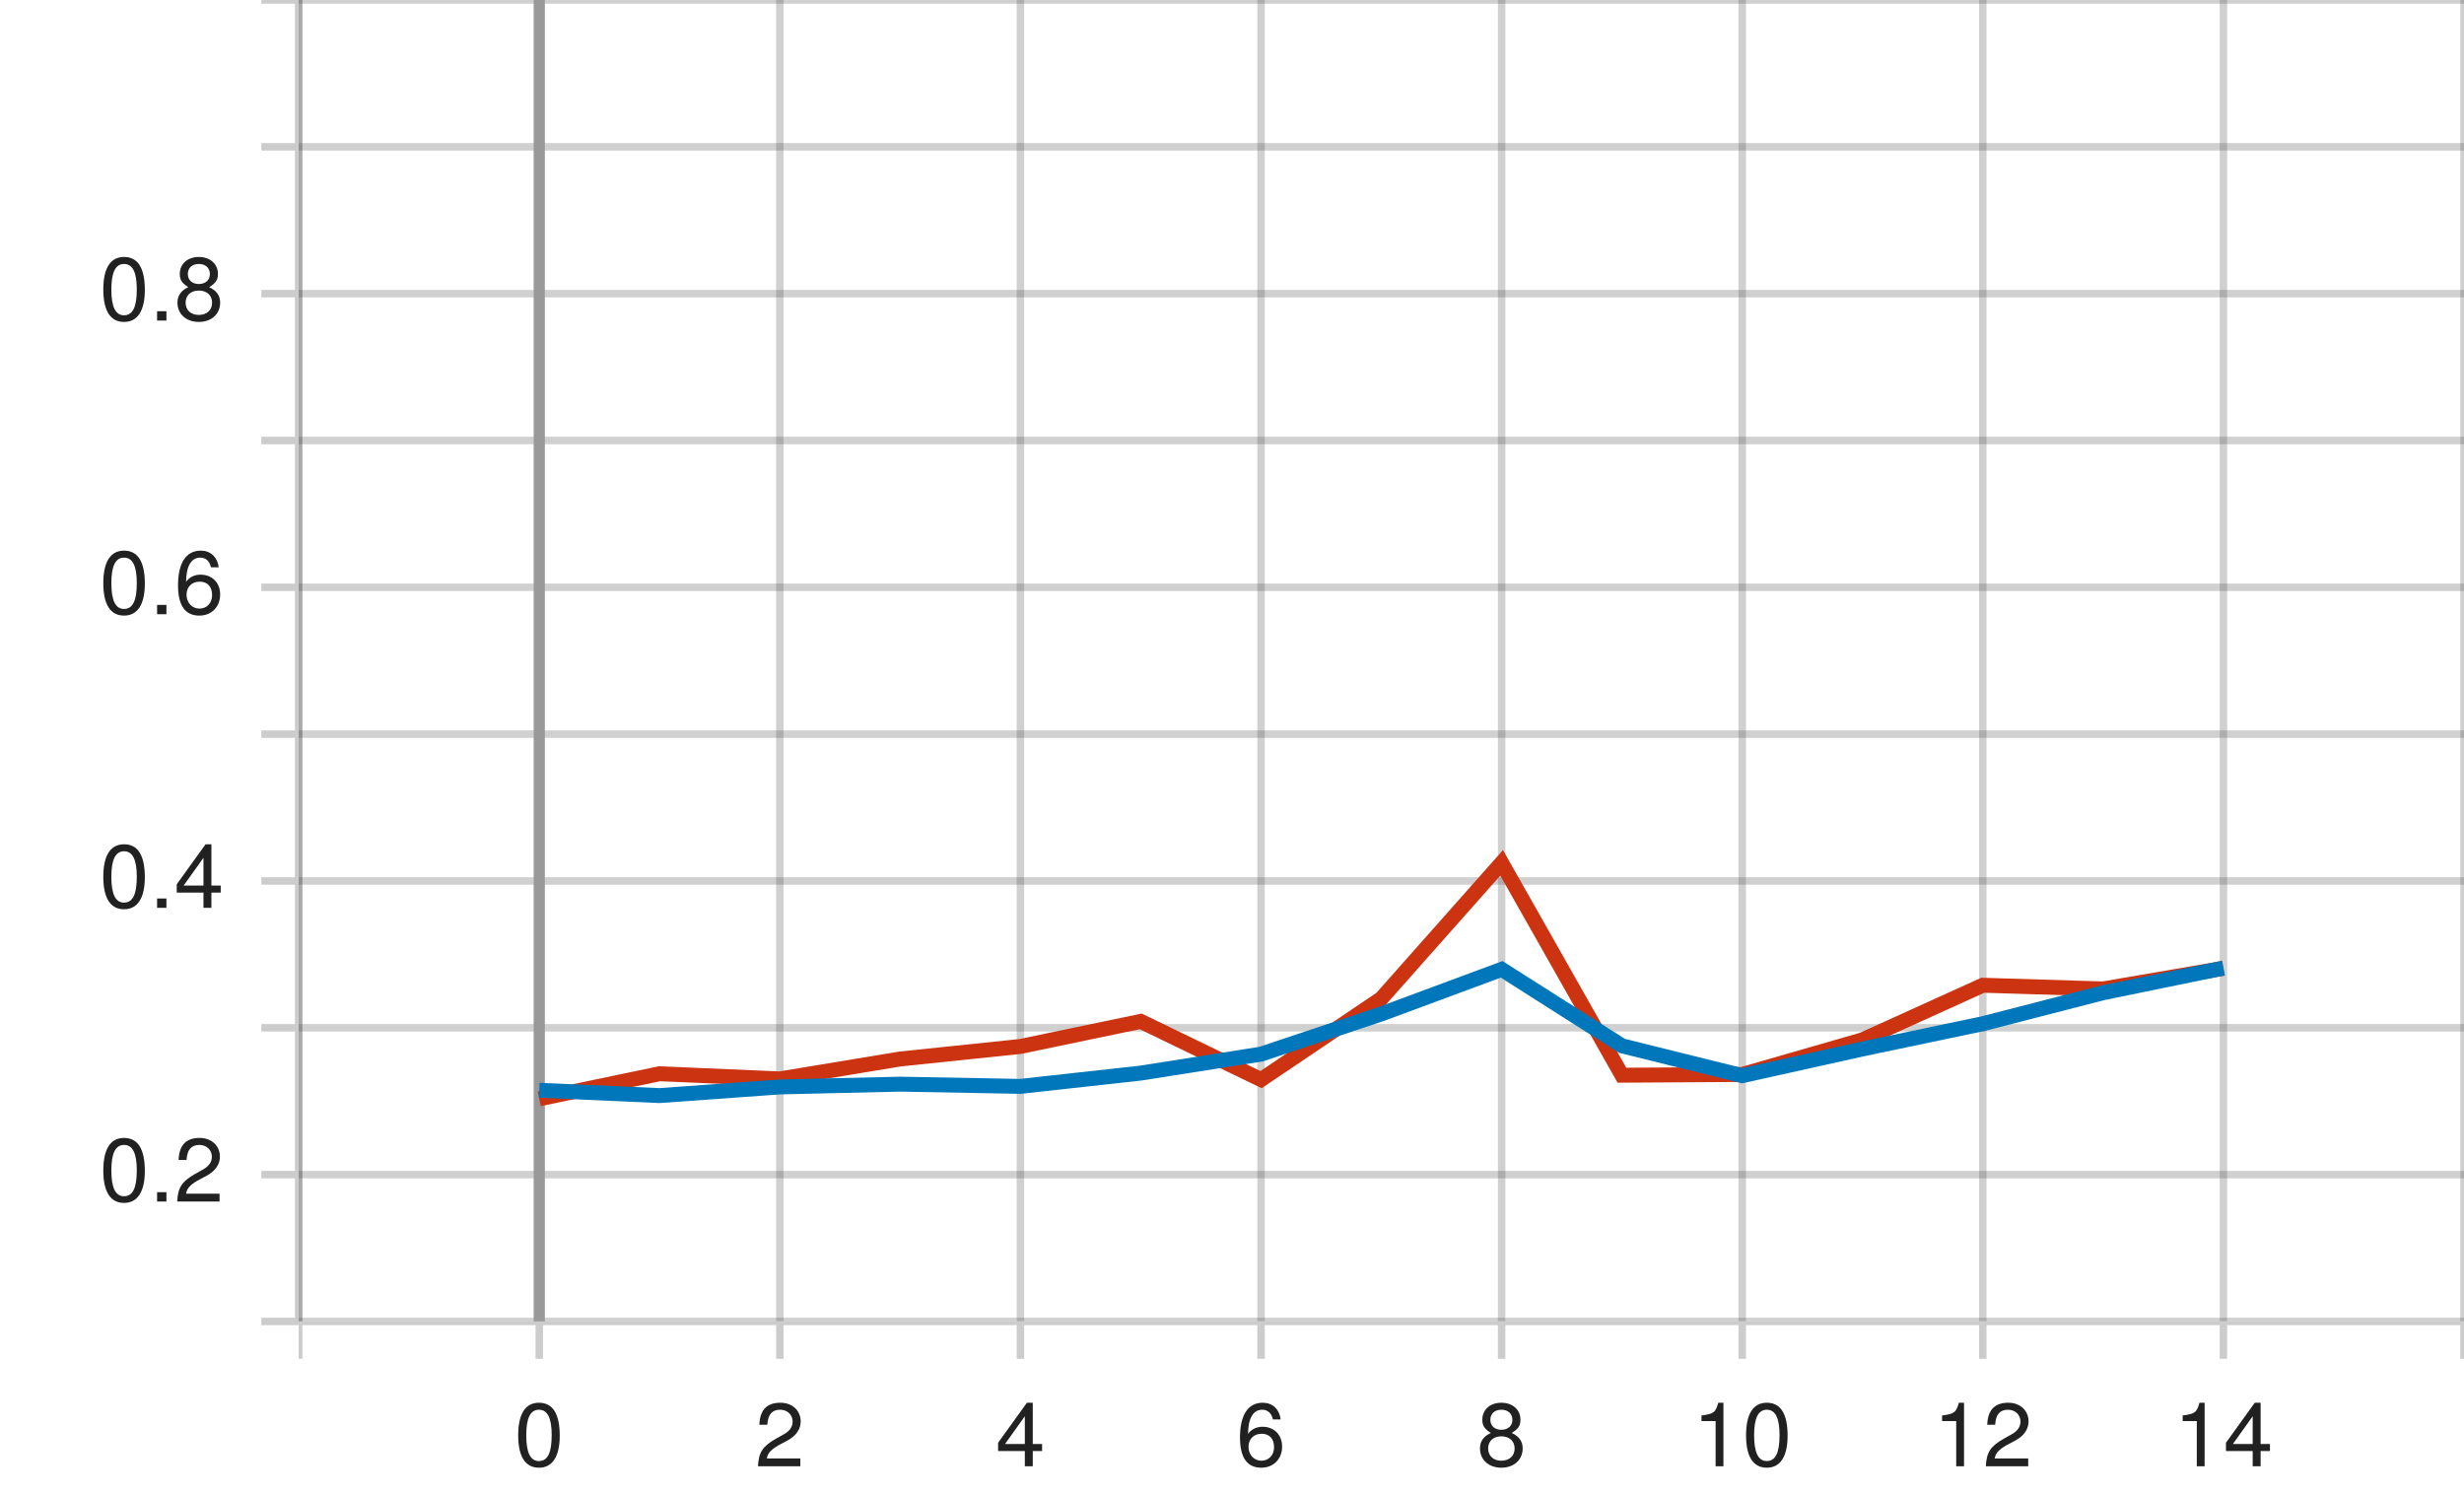
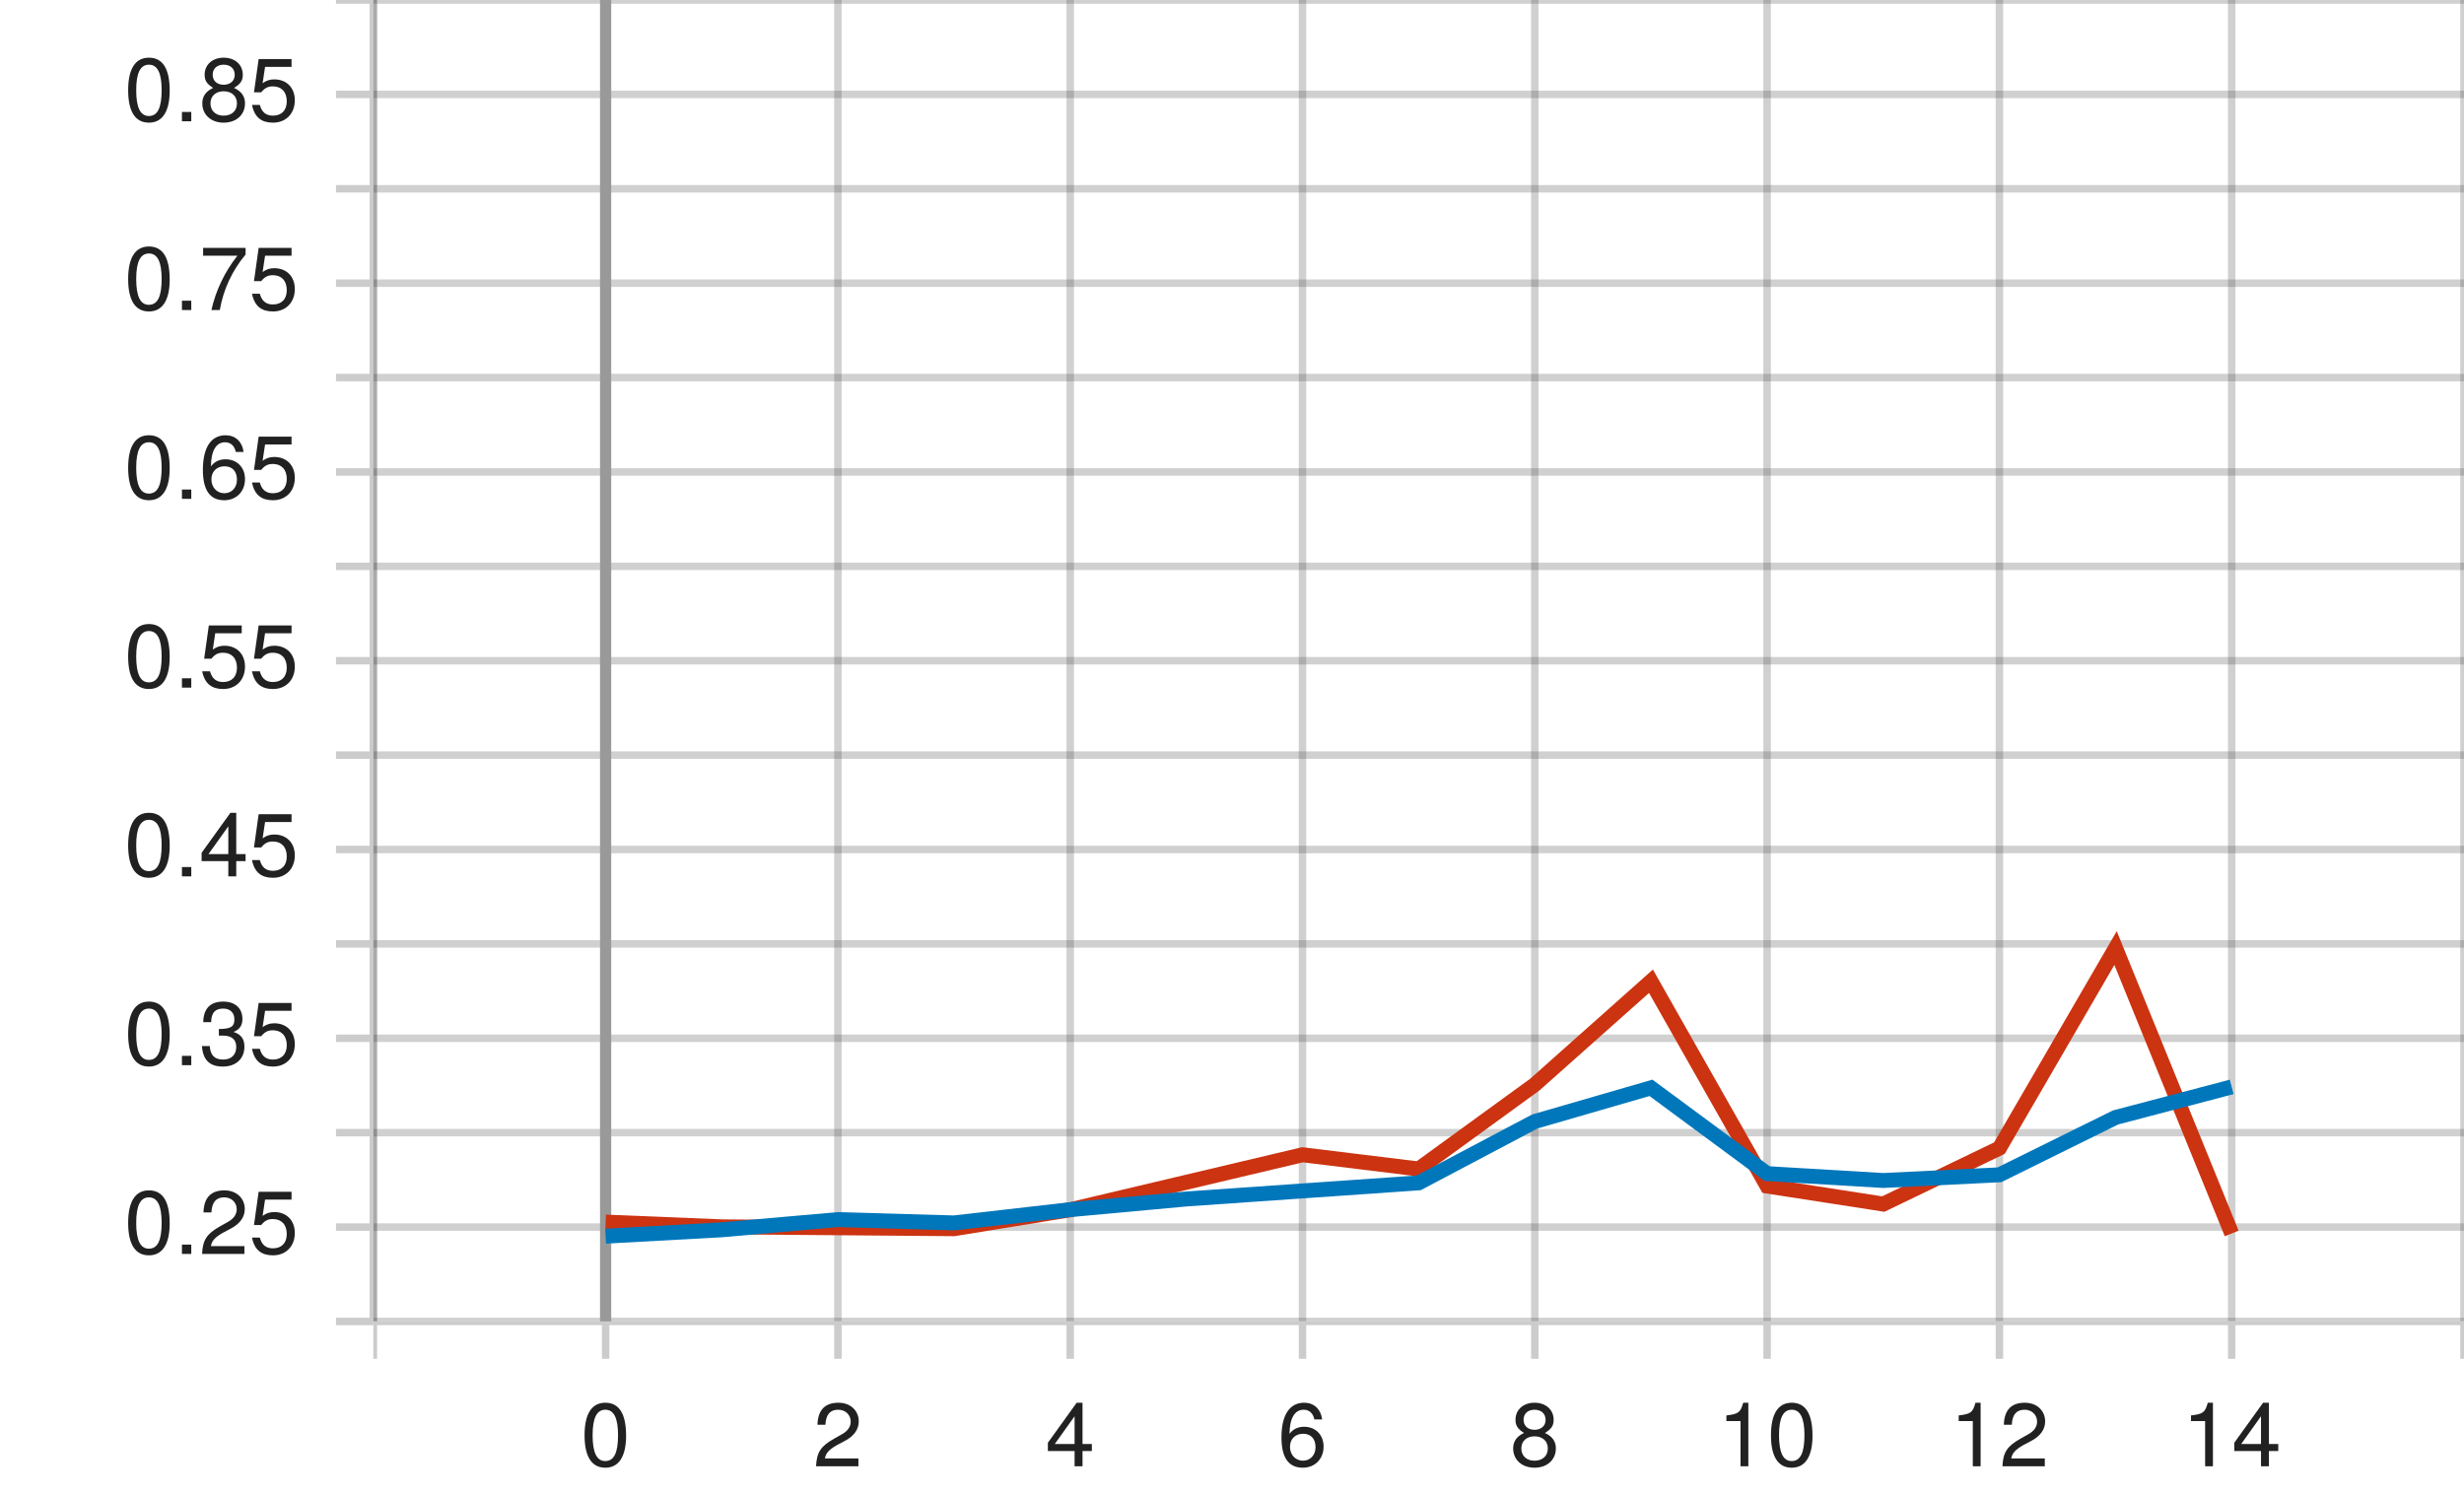
<svg xmlns="http://www.w3.org/2000/svg" viewBox="0 0 330 200">
  <g>
    <g>
      <g>
        <g>
          <g>
-             <line x1="40" y1="177" x2="35" y2="177" style="visibility: inherit;" fill="rgb(0, 0, 0)" stroke="rgb(204, 204, 204)" stroke-width="1px" />
-             <line x1="40" y1="157.333" x2="35" y2="157.333" style="visibility: inherit;" fill="rgb(0, 0, 0)" stroke="rgb(204, 204, 204)" stroke-width="1px" />
-             <line x1="40" y1="137.667" x2="35" y2="137.667" style="visibility: inherit;" fill="rgb(0, 0, 0)" stroke="rgb(204, 204, 204)" stroke-width="1px" />
-             <line x1="40" y1="118" x2="35" y2="118" style="visibility: inherit;" fill="rgb(0, 0, 0)" stroke="rgb(204, 204, 204)" stroke-width="1px" />
-             <line x1="40" y1="98.333" x2="35" y2="98.333" style="visibility: inherit;" fill="rgb(0, 0, 0)" stroke="rgb(204, 204, 204)" stroke-width="1px" />
-             <line x1="40" y1="78.667" x2="35" y2="78.667" style="visibility: inherit;" fill="rgb(0, 0, 0)" stroke="rgb(204, 204, 204)" stroke-width="1px" />
-             <line x1="40" y1="59" x2="35" y2="59" style="visibility: inherit;" fill="rgb(0, 0, 0)" stroke="rgb(204, 204, 204)" stroke-width="1px" />
-             <line x1="40" y1="39.333" x2="35" y2="39.333" style="visibility: inherit;" fill="rgb(0, 0, 0)" stroke="rgb(204, 204, 204)" stroke-width="1px" />
-             <line x1="40" y1="19.667" x2="35" y2="19.667" style="visibility: inherit;" fill="rgb(0, 0, 0)" stroke="rgb(204, 204, 204)" stroke-width="1px" />
-             <line x1="40" y1="0" x2="35" y2="0" style="visibility: inherit;" fill="rgb(0, 0, 0)" stroke="rgb(204, 204, 204)" stroke-width="1px" />
+             <line x1="50" y1="177" x2="45" y2="177" style="visibility: inherit;" fill="rgb(0, 0, 0)" stroke="rgb(204, 204, 204)" stroke-width="1px" />
+             <line x1="50" y1="164.357" x2="45" y2="164.357" style="visibility: inherit;" fill="rgb(0, 0, 0)" stroke="rgb(204, 204, 204)" stroke-width="1px" />
+             <line x1="50" y1="151.714" x2="45" y2="151.714" style="visibility: inherit;" fill="rgb(0, 0, 0)" stroke="rgb(204, 204, 204)" stroke-width="1px" />
+             <line x1="50" y1="139.071" x2="45" y2="139.071" style="visibility: inherit;" fill="rgb(0, 0, 0)" stroke="rgb(204, 204, 204)" stroke-width="1px" />
+             <line x1="50" y1="126.429" x2="45" y2="126.429" style="visibility: inherit;" fill="rgb(0, 0, 0)" stroke="rgb(204, 204, 204)" stroke-width="1px" />
+             <line x1="50" y1="113.786" x2="45" y2="113.786" style="visibility: inherit;" fill="rgb(0, 0, 0)" stroke="rgb(204, 204, 204)" stroke-width="1px" />
+             <line x1="50" y1="101.143" x2="45" y2="101.143" style="visibility: inherit;" fill="rgb(0, 0, 0)" stroke="rgb(204, 204, 204)" stroke-width="1px" />
+             <line x1="50" y1="88.5" x2="45" y2="88.5" style="visibility: inherit;" fill="rgb(0, 0, 0)" stroke="rgb(204, 204, 204)" stroke-width="1px" />
+             <line x1="50" y1="75.857" x2="45" y2="75.857" style="visibility: inherit;" fill="rgb(0, 0, 0)" stroke="rgb(204, 204, 204)" stroke-width="1px" />
+             <line x1="50" y1="63.214" x2="45" y2="63.214" style="visibility: inherit;" fill="rgb(0, 0, 0)" stroke="rgb(204, 204, 204)" stroke-width="1px" />
+             <line x1="50" y1="50.571" x2="45" y2="50.571" style="visibility: inherit;" fill="rgb(0, 0, 0)" stroke="rgb(204, 204, 204)" stroke-width="1px" />
+             <line x1="50" y1="37.929" x2="45" y2="37.929" style="visibility: inherit;" fill="rgb(0, 0, 0)" stroke="rgb(204, 204, 204)" stroke-width="1px" />
+             <line x1="50" y1="25.286" x2="45" y2="25.286" style="visibility: inherit;" fill="rgb(0, 0, 0)" stroke="rgb(204, 204, 204)" stroke-width="1px" />
+             <line x1="50" y1="12.643" x2="45" y2="12.643" style="visibility: inherit;" fill="rgb(0, 0, 0)" stroke="rgb(204, 204, 204)" stroke-width="1px" />
+             <line x1="50" y1="0" x2="45" y2="0" style="visibility: inherit;" fill="rgb(0, 0, 0)" stroke="rgb(204, 204, 204)" stroke-width="1px" />
          </g>
-           <g transform="translate(30, 0)">
-             <text x="0" y="177" dx="0em" dy="0.3em" style="text-anchor: end; visibility: hidden; font-family: &quot;Helvetica Neue&quot;, sans-serif; font-size: 12px; font-weight: 200;" fill="rgb(33, 33, 33)" stroke="none" stroke-width="1px">0.1</text>
-             <text x="0" y="157.333" dx="0em" dy="0.3em" style="text-anchor: end; visibility: inherit; font-family: &quot;Helvetica Neue&quot;, sans-serif; font-size: 12px; font-weight: 200;" fill="rgb(33, 33, 33)" stroke="none" stroke-width="1px">0.2</text>
-             <text x="0" y="137.667" dx="0em" dy="0.3em" style="text-anchor: end; visibility: hidden; font-family: &quot;Helvetica Neue&quot;, sans-serif; font-size: 12px; font-weight: 200;" fill="rgb(33, 33, 33)" stroke="none" stroke-width="1px">0.3</text>
-             <text x="0" y="118" dx="0em" dy="0.3em" style="text-anchor: end; visibility: inherit; font-family: &quot;Helvetica Neue&quot;, sans-serif; font-size: 12px; font-weight: 200;" fill="rgb(33, 33, 33)" stroke="none" stroke-width="1px">0.4</text>
-             <text x="0" y="98.333" dx="0em" dy="0.3em" style="text-anchor: end; visibility: hidden; font-family: &quot;Helvetica Neue&quot;, sans-serif; font-size: 12px; font-weight: 200;" fill="rgb(33, 33, 33)" stroke="none" stroke-width="1px">0.5</text>
-             <text x="0" y="78.667" dx="0em" dy="0.3em" style="text-anchor: end; visibility: inherit; font-family: &quot;Helvetica Neue&quot;, sans-serif; font-size: 12px; font-weight: 200;" fill="rgb(33, 33, 33)" stroke="none" stroke-width="1px">0.6</text>
-             <text x="0" y="59" dx="0em" dy="0.3em" style="text-anchor: end; visibility: hidden; font-family: &quot;Helvetica Neue&quot;, sans-serif; font-size: 12px; font-weight: 200;" fill="rgb(33, 33, 33)" stroke="none" stroke-width="1px">0.7</text>
-             <text x="0" y="39.333" dx="0em" dy="0.3em" style="text-anchor: end; visibility: inherit; font-family: &quot;Helvetica Neue&quot;, sans-serif; font-size: 12px; font-weight: 200;" fill="rgb(33, 33, 33)" stroke="none" stroke-width="1px">0.8</text>
-             <text x="0" y="19.667" dx="0em" dy="0.3em" style="text-anchor: end; visibility: hidden; font-family: &quot;Helvetica Neue&quot;, sans-serif; font-size: 12px; font-weight: 200;" fill="rgb(33, 33, 33)" stroke="none" stroke-width="1px">0.9</text>
-             <text x="0" y="0" dx="0em" dy="0.3em" style="text-anchor: end; visibility: hidden; font-family: &quot;Helvetica Neue&quot;, sans-serif; font-size: 12px; font-weight: 200;" fill="rgb(33, 33, 33)" stroke="none" stroke-width="1px">1</text>
+           <g transform="translate(40, 0)">
+             <text x="0" y="177" dx="0em" dy="0.3em" style="text-anchor: end; visibility: hidden; font-family: &quot;Helvetica Neue&quot;, sans-serif; font-size: 12px; font-weight: 200;" fill="rgb(33, 33, 33)" stroke="none" stroke-width="1px">0.2</text>
+             <text x="0" y="164.357" dx="0em" dy="0.3em" style="text-anchor: end; visibility: inherit; font-family: &quot;Helvetica Neue&quot;, sans-serif; font-size: 12px; font-weight: 200;" fill="rgb(33, 33, 33)" stroke="none" stroke-width="1px">0.25</text>
+             <text x="0" y="151.714" dx="0em" dy="0.3em" style="text-anchor: end; visibility: hidden; font-family: &quot;Helvetica Neue&quot;, sans-serif; font-size: 12px; font-weight: 200;" fill="rgb(33, 33, 33)" stroke="none" stroke-width="1px">0.3</text>
+             <text x="0" y="139.071" dx="0em" dy="0.3em" style="text-anchor: end; visibility: inherit; font-family: &quot;Helvetica Neue&quot;, sans-serif; font-size: 12px; font-weight: 200;" fill="rgb(33, 33, 33)" stroke="none" stroke-width="1px">0.35</text>
+             <text x="0" y="126.429" dx="0em" dy="0.3em" style="text-anchor: end; visibility: hidden; font-family: &quot;Helvetica Neue&quot;, sans-serif; font-size: 12px; font-weight: 200;" fill="rgb(33, 33, 33)" stroke="none" stroke-width="1px">0.4</text>
+             <text x="0" y="113.786" dx="0em" dy="0.3em" style="text-anchor: end; visibility: inherit; font-family: &quot;Helvetica Neue&quot;, sans-serif; font-size: 12px; font-weight: 200;" fill="rgb(33, 33, 33)" stroke="none" stroke-width="1px">0.45</text>
+             <text x="0" y="101.143" dx="0em" dy="0.3em" style="text-anchor: end; visibility: hidden; font-family: &quot;Helvetica Neue&quot;, sans-serif; font-size: 12px; font-weight: 200;" fill="rgb(33, 33, 33)" stroke="none" stroke-width="1px">0.5</text>
+             <text x="0" y="88.5" dx="0em" dy="0.3em" style="text-anchor: end; visibility: inherit; font-family: &quot;Helvetica Neue&quot;, sans-serif; font-size: 12px; font-weight: 200;" fill="rgb(33, 33, 33)" stroke="none" stroke-width="1px">0.55</text>
+             <text x="0" y="75.857" dx="0em" dy="0.3em" style="text-anchor: end; visibility: hidden; font-family: &quot;Helvetica Neue&quot;, sans-serif; font-size: 12px; font-weight: 200;" fill="rgb(33, 33, 33)" stroke="none" stroke-width="1px">0.6</text>
+             <text x="0" y="63.214" dx="0em" dy="0.3em" style="text-anchor: end; visibility: inherit; font-family: &quot;Helvetica Neue&quot;, sans-serif; font-size: 12px; font-weight: 200;" fill="rgb(33, 33, 33)" stroke="none" stroke-width="1px">0.65</text>
+             <text x="0" y="50.571" dx="0em" dy="0.3em" style="text-anchor: end; visibility: hidden; font-family: &quot;Helvetica Neue&quot;, sans-serif; font-size: 12px; font-weight: 200;" fill="rgb(33, 33, 33)" stroke="none" stroke-width="1px">0.7</text>
+             <text x="0" y="37.929" dx="0em" dy="0.3em" style="text-anchor: end; visibility: inherit; font-family: &quot;Helvetica Neue&quot;, sans-serif; font-size: 12px; font-weight: 200;" fill="rgb(33, 33, 33)" stroke="none" stroke-width="1px">0.75</text>
+             <text x="0" y="25.286" dx="0em" dy="0.3em" style="text-anchor: end; visibility: hidden; font-family: &quot;Helvetica Neue&quot;, sans-serif; font-size: 12px; font-weight: 200;" fill="rgb(33, 33, 33)" stroke="none" stroke-width="1px">0.8</text>
+             <text x="0" y="12.643" dx="0em" dy="0.3em" style="text-anchor: end; visibility: inherit; font-family: &quot;Helvetica Neue&quot;, sans-serif; font-size: 12px; font-weight: 200;" fill="rgb(33, 33, 33)" stroke="none" stroke-width="1px">0.85</text>
+             <text x="0" y="0" dx="0em" dy="0.3em" style="text-anchor: end; visibility: hidden; font-family: &quot;Helvetica Neue&quot;, sans-serif; font-size: 12px; font-weight: 200;" fill="rgb(33, 33, 33)" stroke="none" stroke-width="1px">0.9</text>
          </g>
-           <line x1="40" y1="0" x2="40" y2="177" fill="rgb(0, 0, 0)" stroke="rgb(204, 204, 204)" stroke-width="1px" />
+           <line x1="50" y1="0" x2="50" y2="177" fill="rgb(0, 0, 0)" stroke="rgb(204, 204, 204)" stroke-width="1px" />
        </g>
      </g>
-       <g transform="translate(40, 0)" clip-path="url(#clip_0)">
+       <g transform="translate(50, 0)" clip-path="url(#clip_0)">
        <clipPath id="clip_0">
-           <rect width="290" height="177" />
+           <rect width="280" height="177" />
        </clipPath>
        <g>
          <g>
            <g>
              <line x1="0" y1="0" x2="0" y2="177" fill="rgb(0, 0, 0)" stroke="rgb(66, 66, 66)" stroke-width="1px" opacity="0.25" />
-               <line x1="32.222" y1="0" x2="32.222" y2="177" fill="rgb(0, 0, 0)" stroke="rgb(66, 66, 66)" stroke-width="1px" opacity="0.25" />
-               <line x1="64.444" y1="0" x2="64.444" y2="177" fill="rgb(0, 0, 0)" stroke="rgb(66, 66, 66)" stroke-width="1px" opacity="0.25" />
-               <line x1="96.667" y1="0" x2="96.667" y2="177" fill="rgb(0, 0, 0)" stroke="rgb(66, 66, 66)" stroke-width="1px" opacity="0.25" />
-               <line x1="128.889" y1="0" x2="128.889" y2="177" fill="rgb(0, 0, 0)" stroke="rgb(66, 66, 66)" stroke-width="1px" opacity="0.25" />
-               <line x1="161.111" y1="0" x2="161.111" y2="177" fill="rgb(0, 0, 0)" stroke="rgb(66, 66, 66)" stroke-width="1px" opacity="0.25" />
-               <line x1="193.333" y1="0" x2="193.333" y2="177" fill="rgb(0, 0, 0)" stroke="rgb(66, 66, 66)" stroke-width="1px" opacity="0.25" />
-               <line x1="225.556" y1="0" x2="225.556" y2="177" fill="rgb(0, 0, 0)" stroke="rgb(66, 66, 66)" stroke-width="1px" opacity="0.25" />
-               <line x1="257.778" y1="0" x2="257.778" y2="177" fill="rgb(0, 0, 0)" stroke="rgb(66, 66, 66)" stroke-width="1px" opacity="0.25" />
-               <line x1="290" y1="0" x2="290" y2="177" fill="rgb(0, 0, 0)" stroke="rgb(66, 66, 66)" stroke-width="1px" opacity="0.25" />
+               <line x1="31.111" y1="0" x2="31.111" y2="177" fill="rgb(0, 0, 0)" stroke="rgb(66, 66, 66)" stroke-width="1px" opacity="0.25" />
+               <line x1="62.222" y1="0" x2="62.222" y2="177" fill="rgb(0, 0, 0)" stroke="rgb(66, 66, 66)" stroke-width="1px" opacity="0.25" />
+               <line x1="93.333" y1="0" x2="93.333" y2="177" fill="rgb(0, 0, 0)" stroke="rgb(66, 66, 66)" stroke-width="1px" opacity="0.25" />
+               <line x1="124.444" y1="0" x2="124.444" y2="177" fill="rgb(0, 0, 0)" stroke="rgb(66, 66, 66)" stroke-width="1px" opacity="0.25" />
+               <line x1="155.556" y1="0" x2="155.556" y2="177" fill="rgb(0, 0, 0)" stroke="rgb(66, 66, 66)" stroke-width="1px" opacity="0.25" />
+               <line x1="186.667" y1="0" x2="186.667" y2="177" fill="rgb(0, 0, 0)" stroke="rgb(66, 66, 66)" stroke-width="1px" opacity="0.25" />
+               <line x1="217.778" y1="0" x2="217.778" y2="177" fill="rgb(0, 0, 0)" stroke="rgb(66, 66, 66)" stroke-width="1px" opacity="0.25" />
+               <line x1="248.889" y1="0" x2="248.889" y2="177" fill="rgb(0, 0, 0)" stroke="rgb(66, 66, 66)" stroke-width="1px" opacity="0.25" />
+               <line x1="280" y1="0" x2="280" y2="177" fill="rgb(0, 0, 0)" stroke="rgb(66, 66, 66)" stroke-width="1px" opacity="0.25" />
            </g>
            <g>
-               <line x1="0" y1="177" x2="290" y2="177" fill="rgb(0, 0, 0)" stroke="rgb(66, 66, 66)" stroke-width="1px" opacity="0.25" />
-               <line x1="0" y1="157.333" x2="290" y2="157.333" fill="rgb(0, 0, 0)" stroke="rgb(66, 66, 66)" stroke-width="1px" opacity="0.25" />
-               <line x1="0" y1="137.667" x2="290" y2="137.667" fill="rgb(0, 0, 0)" stroke="rgb(66, 66, 66)" stroke-width="1px" opacity="0.25" />
-               <line x1="0" y1="118" x2="290" y2="118" fill="rgb(0, 0, 0)" stroke="rgb(66, 66, 66)" stroke-width="1px" opacity="0.25" />
-               <line x1="0" y1="98.333" x2="290" y2="98.333" fill="rgb(0, 0, 0)" stroke="rgb(66, 66, 66)" stroke-width="1px" opacity="0.25" />
-               <line x1="0" y1="78.667" x2="290" y2="78.667" fill="rgb(0, 0, 0)" stroke="rgb(66, 66, 66)" stroke-width="1px" opacity="0.25" />
-               <line x1="0" y1="59" x2="290" y2="59" fill="rgb(0, 0, 0)" stroke="rgb(66, 66, 66)" stroke-width="1px" opacity="0.25" />
-               <line x1="0" y1="39.333" x2="290" y2="39.333" fill="rgb(0, 0, 0)" stroke="rgb(66, 66, 66)" stroke-width="1px" opacity="0.25" />
-               <line x1="0" y1="19.667" x2="290" y2="19.667" fill="rgb(0, 0, 0)" stroke="rgb(66, 66, 66)" stroke-width="1px" opacity="0.25" />
-               <line x1="0" y1="0" x2="290" y2="0" fill="rgb(0, 0, 0)" stroke="rgb(66, 66, 66)" stroke-width="1px" opacity="0.25" />
+               <line x1="0" y1="177" x2="280" y2="177" fill="rgb(0, 0, 0)" stroke="rgb(66, 66, 66)" stroke-width="1px" opacity="0.25" />
+               <line x1="0" y1="164.357" x2="280" y2="164.357" fill="rgb(0, 0, 0)" stroke="rgb(66, 66, 66)" stroke-width="1px" opacity="0.25" />
+               <line x1="0" y1="151.714" x2="280" y2="151.714" fill="rgb(0, 0, 0)" stroke="rgb(66, 66, 66)" stroke-width="1px" opacity="0.25" />
+               <line x1="0" y1="139.071" x2="280" y2="139.071" fill="rgb(0, 0, 0)" stroke="rgb(66, 66, 66)" stroke-width="1px" opacity="0.25" />
+               <line x1="0" y1="126.429" x2="280" y2="126.429" fill="rgb(0, 0, 0)" stroke="rgb(66, 66, 66)" stroke-width="1px" opacity="0.25" />
+               <line x1="0" y1="113.786" x2="280" y2="113.786" fill="rgb(0, 0, 0)" stroke="rgb(66, 66, 66)" stroke-width="1px" opacity="0.25" />
+               <line x1="0" y1="101.143" x2="280" y2="101.143" fill="rgb(0, 0, 0)" stroke="rgb(66, 66, 66)" stroke-width="1px" opacity="0.25" />
+               <line x1="0" y1="88.5" x2="280" y2="88.5" fill="rgb(0, 0, 0)" stroke="rgb(66, 66, 66)" stroke-width="1px" opacity="0.25" />
+               <line x1="0" y1="75.857" x2="280" y2="75.857" fill="rgb(0, 0, 0)" stroke="rgb(66, 66, 66)" stroke-width="1px" opacity="0.25" />
+               <line x1="0" y1="63.214" x2="280" y2="63.214" fill="rgb(0, 0, 0)" stroke="rgb(66, 66, 66)" stroke-width="1px" opacity="0.25" />
+               <line x1="0" y1="50.571" x2="280" y2="50.571" fill="rgb(0, 0, 0)" stroke="rgb(66, 66, 66)" stroke-width="1px" opacity="0.25" />
+               <line x1="0" y1="37.929" x2="280" y2="37.929" fill="rgb(0, 0, 0)" stroke="rgb(66, 66, 66)" stroke-width="1px" opacity="0.25" />
+               <line x1="0" y1="25.286" x2="280" y2="25.286" fill="rgb(0, 0, 0)" stroke="rgb(66, 66, 66)" stroke-width="1px" opacity="0.25" />
+               <line x1="0" y1="12.643" x2="280" y2="12.643" fill="rgb(0, 0, 0)" stroke="rgb(66, 66, 66)" stroke-width="1px" opacity="0.25" />
+               <line x1="0" y1="0" x2="280" y2="0" fill="rgb(0, 0, 0)" stroke="rgb(66, 66, 66)" stroke-width="1px" opacity="0.25" />
            </g>
          </g>
        </g>
        <g>
          <g>
-             <line x1="0" y1="196.667" x2="290" y2="196.667" fill="rgb(0, 0, 0)" stroke="rgb(153, 153, 153)" stroke-width="1.5px" />
+             <line x1="0" y1="227.571" x2="280" y2="227.571" fill="rgb(0, 0, 0)" stroke="rgb(153, 153, 153)" stroke-width="1.5px" />
          </g>
        </g>
        <g>
          <g>
-             <line x1="32.222" y1="0" x2="32.222" y2="177" fill="rgb(0, 0, 0)" stroke="rgb(153, 153, 153)" stroke-width="1.5px" />
+             <line x1="31.111" y1="0" x2="31.111" y2="177" fill="rgb(0, 0, 0)" stroke="rgb(153, 153, 153)" stroke-width="1.5px" />
          </g>
        </g>
        <g>
          <g>
            <g>
              <g>
                <g>
-                   <path stroke="rgb(204, 51, 17)" stroke-width="2px" d="M32.222,147.179L48.333,143.821L64.444,144.512L80.556,141.845L96.667,140.166L112.778,136.807L128.889,144.611L145,133.745L161.111,115.57L177.222,144.018L193.333,143.919L209.444,139.277L225.556,131.967L241.667,132.461L257.778,129.695" style="fill: none;" fill="none" />
+                   <path stroke="rgb(204, 51, 17)" stroke-width="2px" d="M31.111,163.69L46.667,164.325L62.222,164.452L77.778,164.579L93.333,162.039L108.889,158.356L124.444,154.673L140,156.578L155.556,145.275L171.111,131.432L186.667,158.864L202.222,161.277L217.778,153.784L233.333,126.987L248.889,165.214" style="fill: none;" fill="none" />
                </g>
                <g>
-                   <path stroke="rgb(0, 119, 187)" stroke-width="2px" d="M32.222,146.031L48.333,146.747L64.444,145.587L80.556,145.216L96.667,145.513L112.778,143.735L128.889,141.192L145,135.81L161.111,129.836L177.222,140.081L193.333,144.081L209.444,140.501L225.556,137.119L241.667,132.971L257.778,129.663" style="fill: none;" fill="none" />
+                   <path stroke="rgb(0, 119, 187)" stroke-width="2px" d="M31.111,165.579L46.667,164.722L62.222,163.357L77.778,163.802L93.333,162.024L108.889,160.596L124.444,159.516L140,158.437L155.556,150.216L171.111,145.709L186.667,157.199L202.222,158.12L217.778,157.358L233.333,149.676L248.889,145.582" style="fill: none;" fill="none" />
                </g>
              </g>
            </g>
          </g>
        </g>
      </g>
-       <g transform="translate(40, 177)" clip-path="url(#clip_1)">
+       <g transform="translate(50, 177)" clip-path="url(#clip_1)">
        <clipPath id="clip_1">
-           <rect width="290" height="23" />
+           <rect width="280" height="23" />
        </clipPath>
        <g>
          <g>
            <line x1="0" y1="0" x2="0" y2="5" style="visibility: inherit;" fill="rgb(0, 0, 0)" stroke="rgb(204, 204, 204)" stroke-width="1px" />
-             <line x1="32.222" y1="0" x2="32.222" y2="5" style="visibility: inherit;" fill="rgb(0, 0, 0)" stroke="rgb(204, 204, 204)" stroke-width="1px" />
-             <line x1="64.444" y1="0" x2="64.444" y2="5" style="visibility: inherit;" fill="rgb(0, 0, 0)" stroke="rgb(204, 204, 204)" stroke-width="1px" />
-             <line x1="96.667" y1="0" x2="96.667" y2="5" style="visibility: inherit;" fill="rgb(0, 0, 0)" stroke="rgb(204, 204, 204)" stroke-width="1px" />
-             <line x1="128.889" y1="0" x2="128.889" y2="5" style="visibility: inherit;" fill="rgb(0, 0, 0)" stroke="rgb(204, 204, 204)" stroke-width="1px" />
-             <line x1="161.111" y1="0" x2="161.111" y2="5" style="visibility: inherit;" fill="rgb(0, 0, 0)" stroke="rgb(204, 204, 204)" stroke-width="1px" />
-             <line x1="193.333" y1="0" x2="193.333" y2="5" style="visibility: inherit;" fill="rgb(0, 0, 0)" stroke="rgb(204, 204, 204)" stroke-width="1px" />
-             <line x1="225.556" y1="0" x2="225.556" y2="5" style="visibility: inherit;" fill="rgb(0, 0, 0)" stroke="rgb(204, 204, 204)" stroke-width="1px" />
-             <line x1="257.778" y1="0" x2="257.778" y2="5" style="visibility: inherit;" fill="rgb(0, 0, 0)" stroke="rgb(204, 204, 204)" stroke-width="1px" />
-             <line x1="290" y1="0" x2="290" y2="5" style="visibility: inherit;" fill="rgb(0, 0, 0)" stroke="rgb(204, 204, 204)" stroke-width="1px" />
+             <line x1="31.111" y1="0" x2="31.111" y2="5" style="visibility: inherit;" fill="rgb(0, 0, 0)" stroke="rgb(204, 204, 204)" stroke-width="1px" />
+             <line x1="62.222" y1="0" x2="62.222" y2="5" style="visibility: inherit;" fill="rgb(0, 0, 0)" stroke="rgb(204, 204, 204)" stroke-width="1px" />
+             <line x1="93.333" y1="0" x2="93.333" y2="5" style="visibility: inherit;" fill="rgb(0, 0, 0)" stroke="rgb(204, 204, 204)" stroke-width="1px" />
+             <line x1="124.444" y1="0" x2="124.444" y2="5" style="visibility: inherit;" fill="rgb(0, 0, 0)" stroke="rgb(204, 204, 204)" stroke-width="1px" />
+             <line x1="155.556" y1="0" x2="155.556" y2="5" style="visibility: inherit;" fill="rgb(0, 0, 0)" stroke="rgb(204, 204, 204)" stroke-width="1px" />
+             <line x1="186.667" y1="0" x2="186.667" y2="5" style="visibility: inherit;" fill="rgb(0, 0, 0)" stroke="rgb(204, 204, 204)" stroke-width="1px" />
+             <line x1="217.778" y1="0" x2="217.778" y2="5" style="visibility: inherit;" fill="rgb(0, 0, 0)" stroke="rgb(204, 204, 204)" stroke-width="1px" />
+             <line x1="248.889" y1="0" x2="248.889" y2="5" style="visibility: inherit;" fill="rgb(0, 0, 0)" stroke="rgb(204, 204, 204)" stroke-width="1px" />
+             <line x1="280" y1="0" x2="280" y2="5" style="visibility: inherit;" fill="rgb(0, 0, 0)" stroke="rgb(204, 204, 204)" stroke-width="1px" />
          </g>
          <g transform="translate(0, 8)">
            <text x="0" y="0" dx="0em" dy="0.95em" style="text-anchor: middle; visibility: hidden; font-family: &quot;Helvetica Neue&quot;, sans-serif; font-size: 12px; font-weight: 200;" fill="rgb(33, 33, 33)" stroke="none" stroke-width="1px">-2</text>
-             <text x="32.222" y="0" dx="0em" dy="0.95em" style="text-anchor: middle; visibility: inherit; font-family: &quot;Helvetica Neue&quot;, sans-serif; font-size: 12px; font-weight: 200;" fill="rgb(33, 33, 33)" stroke="none" stroke-width="1px">0</text>
-             <text x="64.444" y="0" dx="0em" dy="0.95em" style="text-anchor: middle; visibility: inherit; font-family: &quot;Helvetica Neue&quot;, sans-serif; font-size: 12px; font-weight: 200;" fill="rgb(33, 33, 33)" stroke="none" stroke-width="1px">2</text>
-             <text x="96.667" y="0" dx="0em" dy="0.95em" style="text-anchor: middle; visibility: inherit; font-family: &quot;Helvetica Neue&quot;, sans-serif; font-size: 12px; font-weight: 200;" fill="rgb(33, 33, 33)" stroke="none" stroke-width="1px">4</text>
-             <text x="128.889" y="0" dx="0em" dy="0.95em" style="text-anchor: middle; visibility: inherit; font-family: &quot;Helvetica Neue&quot;, sans-serif; font-size: 12px; font-weight: 200;" fill="rgb(33, 33, 33)" stroke="none" stroke-width="1px">6</text>
-             <text x="161.111" y="0" dx="0em" dy="0.95em" style="text-anchor: middle; visibility: inherit; font-family: &quot;Helvetica Neue&quot;, sans-serif; font-size: 12px; font-weight: 200;" fill="rgb(33, 33, 33)" stroke="none" stroke-width="1px">8</text>
-             <text x="193.333" y="0" dx="0em" dy="0.95em" style="text-anchor: middle; visibility: inherit; font-family: &quot;Helvetica Neue&quot;, sans-serif; font-size: 12px; font-weight: 200;" fill="rgb(33, 33, 33)" stroke="none" stroke-width="1px">10</text>
-             <text x="225.556" y="0" dx="0em" dy="0.95em" style="text-anchor: middle; visibility: inherit; font-family: &quot;Helvetica Neue&quot;, sans-serif; font-size: 12px; font-weight: 200;" fill="rgb(33, 33, 33)" stroke="none" stroke-width="1px">12</text>
-             <text x="257.778" y="0" dx="0em" dy="0.95em" style="text-anchor: middle; visibility: inherit; font-family: &quot;Helvetica Neue&quot;, sans-serif; font-size: 12px; font-weight: 200;" fill="rgb(33, 33, 33)" stroke="none" stroke-width="1px">14</text>
-             <text x="290" y="0" dx="0em" dy="0.95em" style="text-anchor: middle; visibility: hidden; font-family: &quot;Helvetica Neue&quot;, sans-serif; font-size: 12px; font-weight: 200;" fill="rgb(33, 33, 33)" stroke="none" stroke-width="1px">16</text>
+             <text x="31.111" y="0" dx="0em" dy="0.95em" style="text-anchor: middle; visibility: inherit; font-family: &quot;Helvetica Neue&quot;, sans-serif; font-size: 12px; font-weight: 200;" fill="rgb(33, 33, 33)" stroke="none" stroke-width="1px">0</text>
+             <text x="62.222" y="0" dx="0em" dy="0.95em" style="text-anchor: middle; visibility: inherit; font-family: &quot;Helvetica Neue&quot;, sans-serif; font-size: 12px; font-weight: 200;" fill="rgb(33, 33, 33)" stroke="none" stroke-width="1px">2</text>
+             <text x="93.333" y="0" dx="0em" dy="0.95em" style="text-anchor: middle; visibility: inherit; font-family: &quot;Helvetica Neue&quot;, sans-serif; font-size: 12px; font-weight: 200;" fill="rgb(33, 33, 33)" stroke="none" stroke-width="1px">4</text>
+             <text x="124.444" y="0" dx="0em" dy="0.95em" style="text-anchor: middle; visibility: inherit; font-family: &quot;Helvetica Neue&quot;, sans-serif; font-size: 12px; font-weight: 200;" fill="rgb(33, 33, 33)" stroke="none" stroke-width="1px">6</text>
+             <text x="155.556" y="0" dx="0em" dy="0.95em" style="text-anchor: middle; visibility: inherit; font-family: &quot;Helvetica Neue&quot;, sans-serif; font-size: 12px; font-weight: 200;" fill="rgb(33, 33, 33)" stroke="none" stroke-width="1px">8</text>
+             <text x="186.667" y="0" dx="0em" dy="0.95em" style="text-anchor: middle; visibility: inherit; font-family: &quot;Helvetica Neue&quot;, sans-serif; font-size: 12px; font-weight: 200;" fill="rgb(33, 33, 33)" stroke="none" stroke-width="1px">10</text>
+             <text x="217.778" y="0" dx="0em" dy="0.95em" style="text-anchor: middle; visibility: inherit; font-family: &quot;Helvetica Neue&quot;, sans-serif; font-size: 12px; font-weight: 200;" fill="rgb(33, 33, 33)" stroke="none" stroke-width="1px">12</text>
+             <text x="248.889" y="0" dx="0em" dy="0.95em" style="text-anchor: middle; visibility: inherit; font-family: &quot;Helvetica Neue&quot;, sans-serif; font-size: 12px; font-weight: 200;" fill="rgb(33, 33, 33)" stroke="none" stroke-width="1px">14</text>
+             <text x="280" y="0" dx="0em" dy="0.95em" style="text-anchor: middle; visibility: hidden; font-family: &quot;Helvetica Neue&quot;, sans-serif; font-size: 12px; font-weight: 200;" fill="rgb(33, 33, 33)" stroke="none" stroke-width="1px">16</text>
          </g>
-           <line x1="0" y1="0" x2="290" y2="0" fill="rgb(0, 0, 0)" stroke="rgb(204, 204, 204)" stroke-width="1px" />
+           <line x1="0" y1="0" x2="280" y2="0" fill="rgb(0, 0, 0)" stroke="rgb(204, 204, 204)" stroke-width="1px" />
        </g>
      </g>
    </g>
  </g>
</svg>
